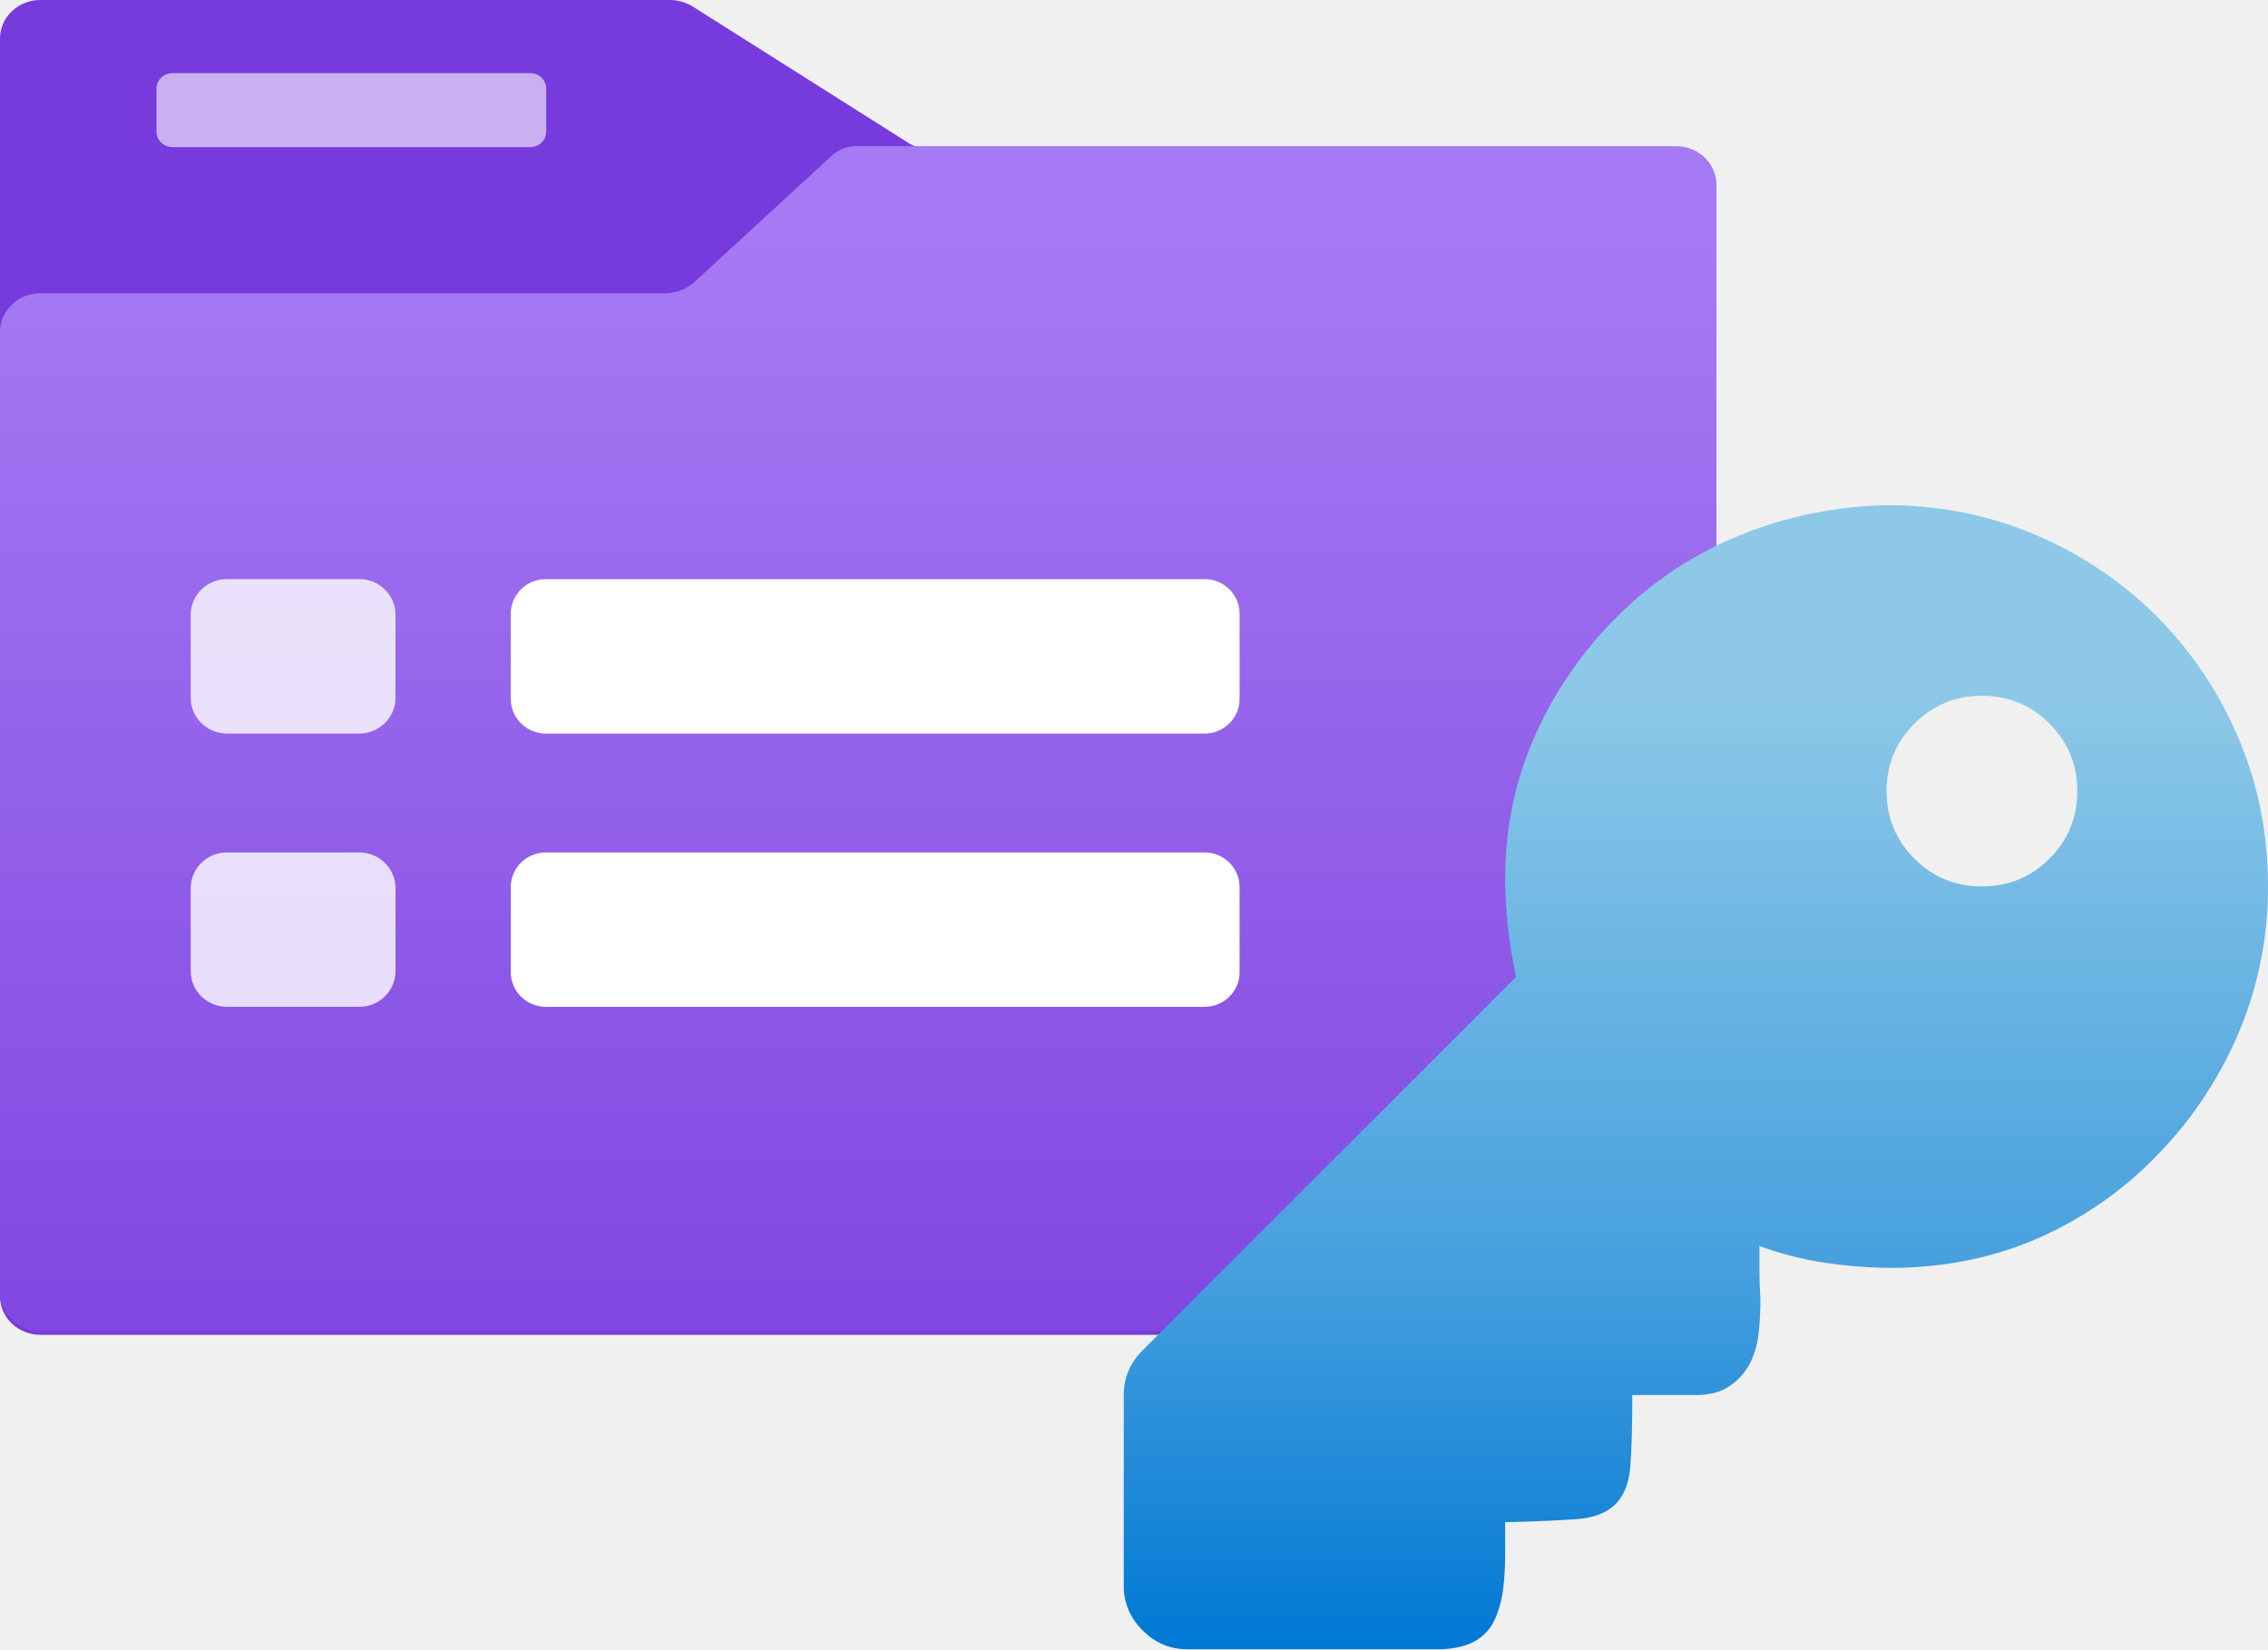
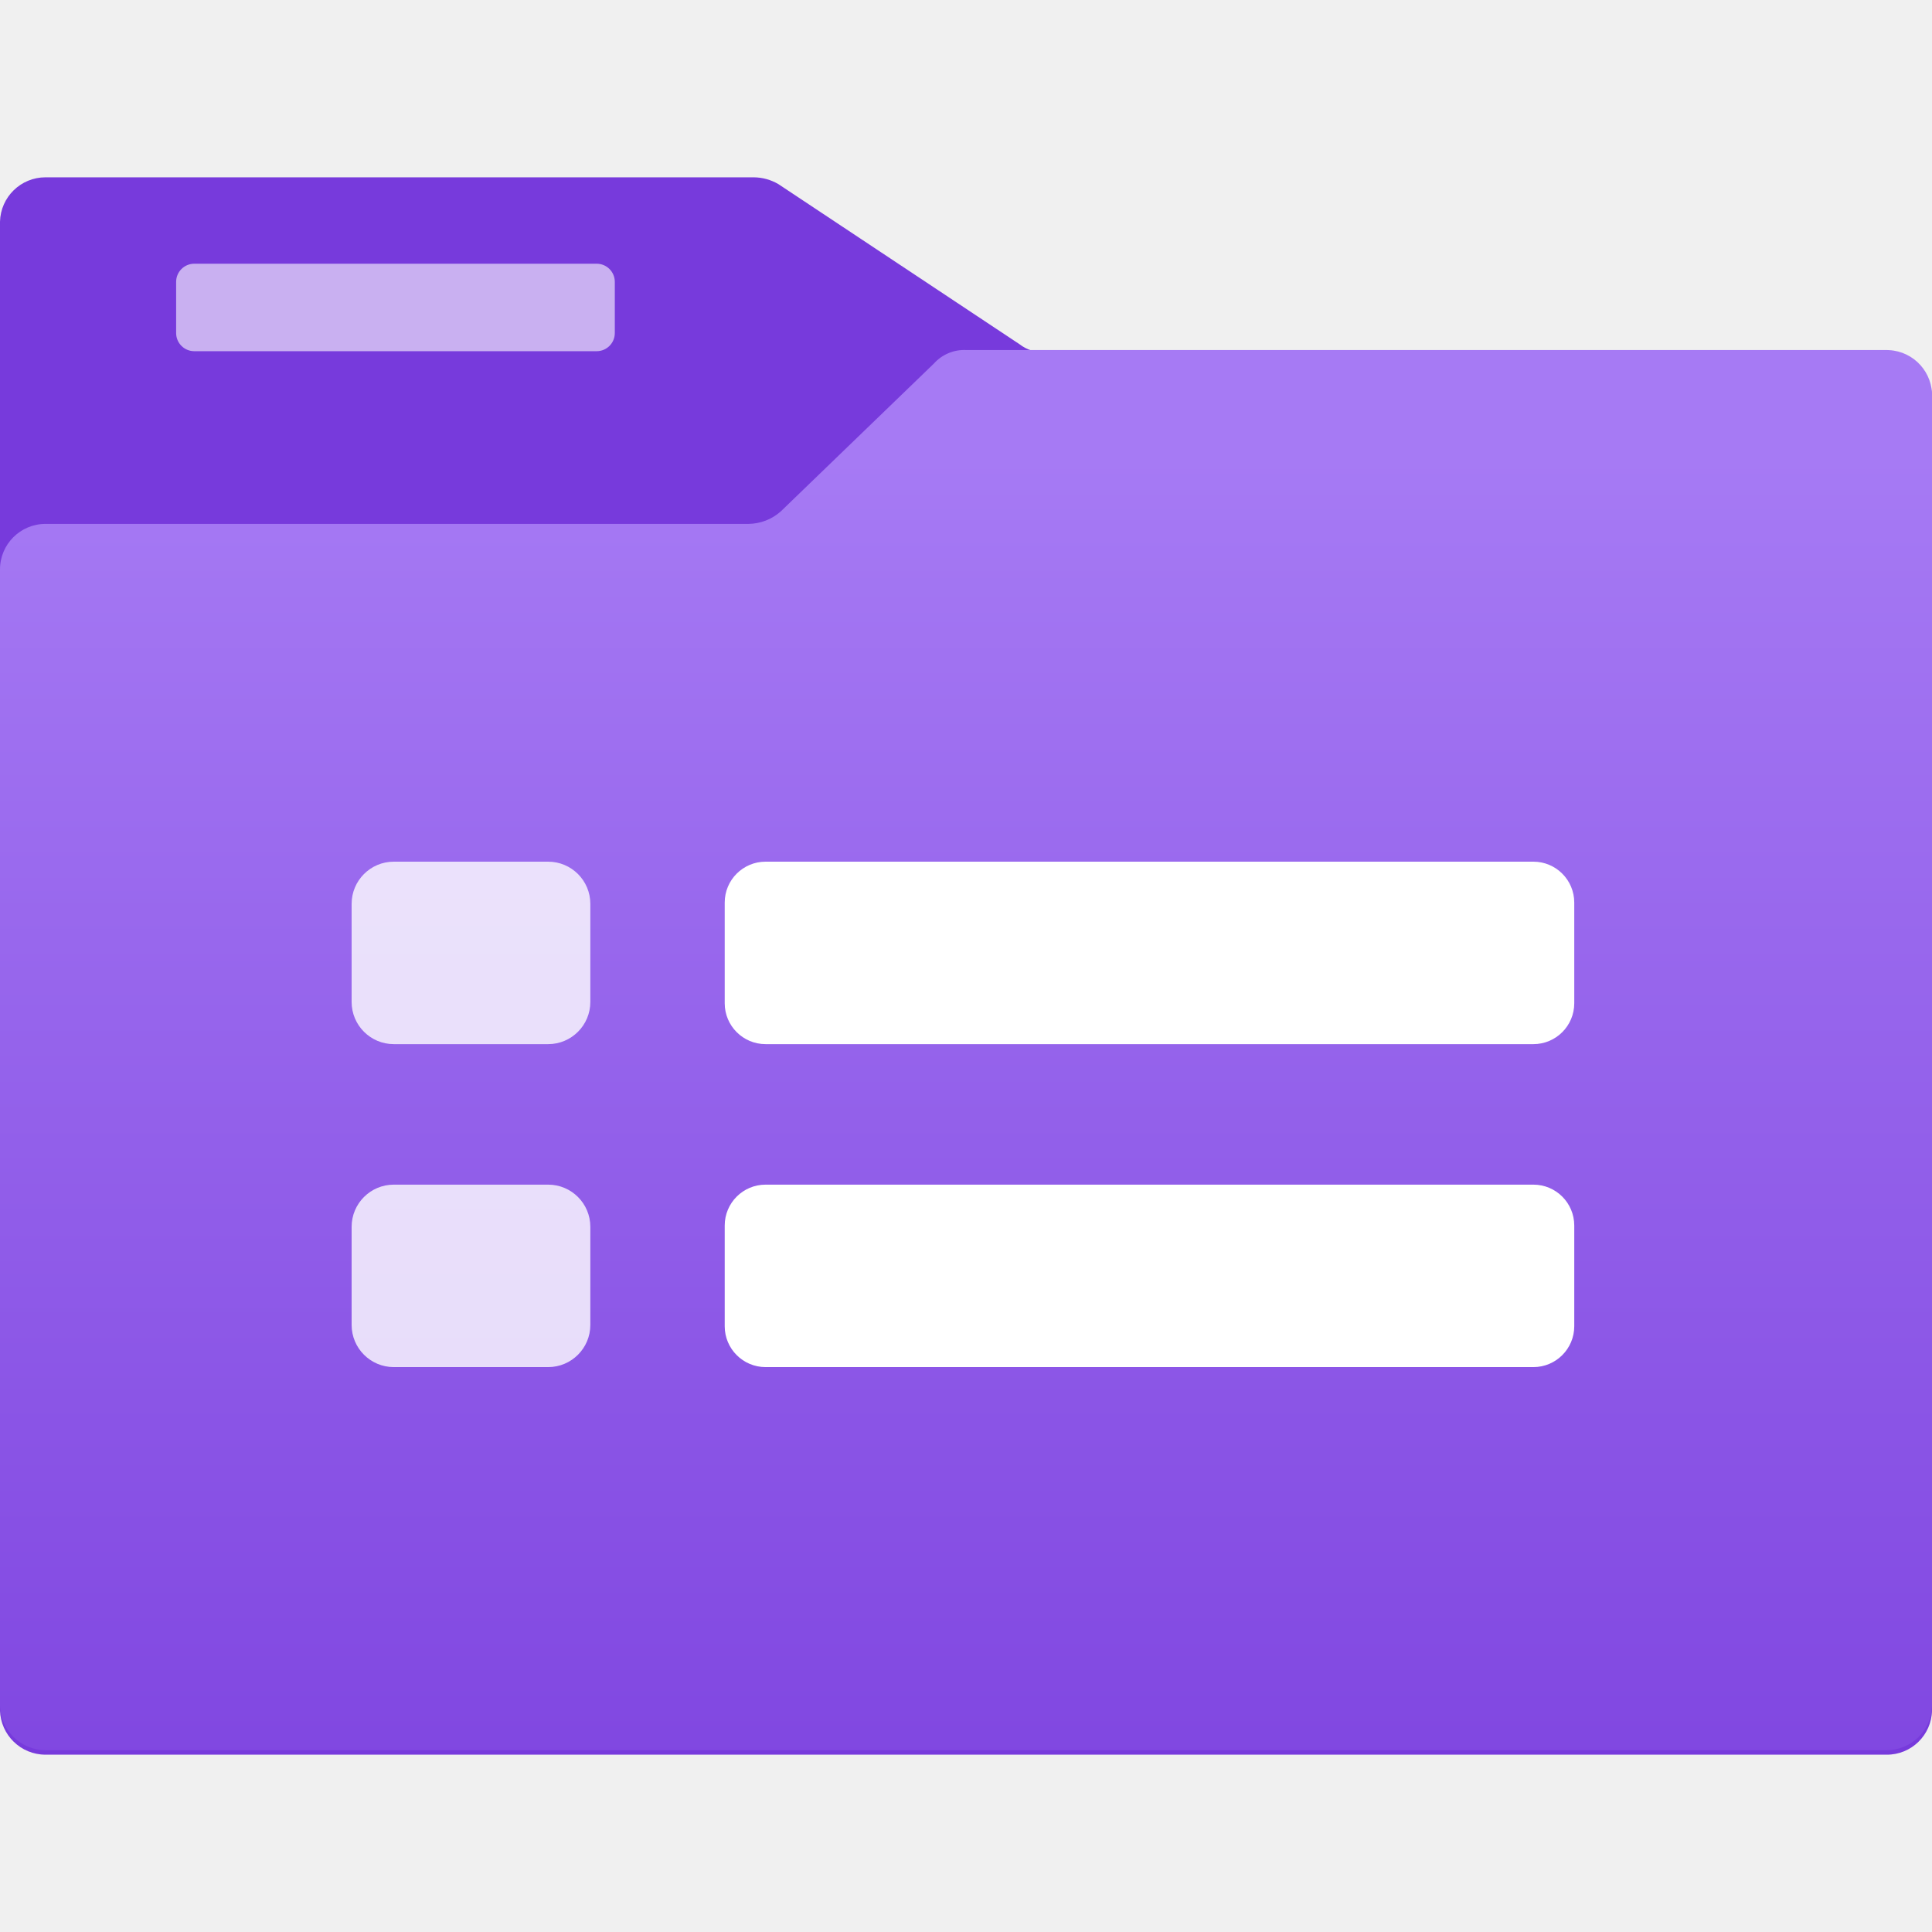
- <svg xmlns="http://www.w3.org/2000/svg" fill="none" viewBox="0 0 88 64" class="msportalfx-svg-placeholder">
-   <path fill="#773ADC" d="M65.028 5.749H36a1.37 1.37 0 0 1-.85-.265L26.835.226A1.75 1.75 0 0 0 25.973 0H1.569C1.159 0 .767.152.474.424A1.46 1.46 0 0 0 0 1.456v48.886c.01.39.18.76.474 1.032a1.6 1.6 0 0 0 1.095.424h63.46c.409.002.803-.15 1.097-.422s.462-.644.471-1.034V7.24q0-.297-.12-.572a1.5 1.5 0 0 0-.34-.484 1.6 1.6 0 0 0-.509-.323 1.6 1.6 0 0 0-.6-.112" />
-   <path fill="#fff" d="M20.568 2.837H6.698c-.346 0-.626.267-.626.596v1.681c0 .33.28.596.625.596h13.87c.346 0 .626-.267.626-.596V3.433c0-.329-.28-.596-.625-.596" opacity=".6" />
-   <path fill="url(#p01QohRpi__a)" d="M65.028 5.671h-31.73a1.5 1.5 0 0 0-.607.106 1.4 1.4 0 0 0-.502.342l-5.276 4.853c-.306.26-.7.405-1.11.409H1.569a1.6 1.6 0 0 0-1.11.438c-.294.28-.459.66-.459 1.056v37.32c.012.388.182.758.475 1.03.292.272.685.424 1.094.425h63.46c.409 0 .802-.151 1.096-.423.293-.272.463-.643.472-1.033V7.24a1.45 1.45 0 0 0-.4-1.074 1.6 1.6 0 0 0-1.08-.491z" />
-   <path fill="#fff" d="M13.942 22.473H8.804c-.776 0-1.404.62-1.404 1.385v3.222c0 .765.628 1.385 1.404 1.385h5.137c.776 0 1.405-.62 1.405-1.385v-3.222c0-.765-.629-1.385-1.405-1.385" opacity=".8" />
-   <path fill="#fff" d="M46.737 22.473H21.18c-.752 0-1.361.601-1.361 1.343v3.306c0 .742.61 1.343 1.361 1.343h25.557c.751 0 1.36-.601 1.36-1.343v-3.306c0-.742-.609-1.343-1.36-1.343" />
-   <path fill="#fff" d="M13.942 33.079H8.804c-.776 0-1.404.62-1.404 1.385v3.221c0 .765.628 1.385 1.404 1.385h5.137c.776 0 1.405-.62 1.405-1.385v-3.221c0-.765-.629-1.385-1.405-1.385" opacity=".8" />
-   <path fill="#fff" d="M46.737 33.079H21.18c-.752 0-1.361.6-1.361 1.343v3.306c0 .741.61 1.342 1.361 1.342h25.557c.751 0 1.36-.6 1.36-1.342v-3.306c0-.742-.609-1.343-1.36-1.343" />
-   <path fill="url(#p01QohRpi__b)" d="M44.334 63.268q.732.732 1.734.732h9.867q.847-.038 1.348-.347t.733-.848.308-1.156.077-1.272v-1.31a54 54 0 0 0 2.775-.116q1.003-.077 1.503-.578.501-.501.578-1.464.078-.965.077-2.775h2.467q.81 0 1.31-.347.501-.347.771-.848.27-.502.347-1.156.077-.655.077-1.35a17 17 0 0 1-.038-1.117v-.963a13 13 0 0 0 2.582.655q1.31.193 2.659.193 3.084-.039 5.665-1.195a14.6 14.6 0 0 0 4.586-3.237 15.4 15.4 0 0 0 3.122-4.741A14.4 14.4 0 0 0 88 34.401q0-3.083-1.156-5.78a14.9 14.9 0 0 0-3.16-4.703 14.8 14.8 0 0 0-4.702-3.16q-2.699-1.155-5.781-1.156-3.007.076-5.665 1.156a14.4 14.4 0 0 0-4.703 3.083 15.3 15.3 0 0 0-3.237 4.625q-1.195 2.62-1.195 5.627 0 1.811.424 3.815L44.334 52.4q-.732.733-.732 1.735v7.4q0 1.001.732 1.734M79.521 28.08q1.08 1.08 1.08 2.62 0 1.542-1.08 2.62-1.08 1.08-2.62 1.08-1.542 0-2.621-1.08-1.08-1.078-1.08-2.62 0-1.54 1.08-2.62T76.9 27q1.542 0 2.621 1.08" />
+ <svg xmlns="http://www.w3.org/2000/svg" viewBox="0 0 18 18" class="msportalfx-svg-placeholder">
  <defs>
-     <linearGradient id="p01QohRpi__a" x1="33.299" x2="33.299" y1="9.143" y2="62.851" gradientUnits="userSpaceOnUse">
-       <stop stop-color="#A67AF4" />
-       <stop offset="1" stop-color="#773ADC" />
-     </linearGradient>
-     <linearGradient id="p01QohRpi__b" x1="65.801" x2="65.801" y1="19.602" y2="64" gradientUnits="userSpaceOnUse">
-       <stop offset=".163" stop-color="#8DC8E8" />
-       <stop offset=".668" stop-color="#46A0DE" />
-       <stop offset="1" stop-color="#0078D4" />
+     <linearGradient id="paIRZBrlP__a" x1="9" x2="9" y1="787.27" y2="772.032" gradientTransform="matrix(1 0 0 -1 0 791.516)" gradientUnits="userSpaceOnUse">
+       <stop offset="0" stop-color="#a67af4" />
+       <stop offset="1" stop-color="#773adc" />
    </linearGradient>
  </defs>
+   <path fill="#773adc" d="M17.576 3.283H9.73a.36.36 0 0 1-.23-.075L7.253 1.716a.46.46 0 0 0-.233-.064H.424A.424.424 0 0 0 0 2.065v13.87a.424.424 0 0 0 .424.413h17.152a.42.42 0 0 0 .424-.413V3.706a.423.423 0 0 0-.424-.423" />
+   <rect width="4.087" height=".815" x="1.641" y="2.457" fill="#fff" opacity=".6" rx=".169" />
+   <path fill="url(#paIRZBrlP__a)" d="M17.576 3.261H9a.38.38 0 0 0-.3.127L7.274 4.765a.46.46 0 0 1-.3.116H.424A.424.424 0 0 0 0 5.305v10.588a.425.425 0 0 0 .424.413h17.152a.423.423 0 0 0 .424-.413V3.706a.423.423 0 0 0-.4-.444Z" />
+   <rect width="2.224" height="1.7" x="3.276" y="8.028" fill="#fff" opacity=".8" rx=".393" />
+   <rect width="7.915" height="1.7" x="6.752" y="8.028" fill="#fff" rx=".381" />
+   <rect width="2.224" height="1.7" x="3.276" y="11.037" fill="#fff" opacity=".8" rx=".393" />
+   <rect width="7.915" height="1.7" x="6.752" y="11.037" fill="#fff" rx=".381" />
  <style>.msportalfx-svg-c01{fill:#fff}.msportalfx-svg-c02{fill:#e5e5e5}.msportalfx-svg-c03{fill:#a0a1a2}.msportalfx-svg-c04{fill:#7a7a7a}.msportalfx-svg-c05{fill:#3e3e3e}.msportalfx-svg-c06{fill:#1e1e1e}.msportalfx-svg-c07{fill:#0f0f0f}.msportalfx-svg-c08{fill:#ba141a}.msportalfx-svg-c09{fill:#dd5900}.msportalfx-svg-c10{fill:#ff8c00}.msportalfx-svg-c11{fill:#fcd116}.msportalfx-svg-c12{fill:#fee087}.msportalfx-svg-c13{fill:#b8d432}.msportalfx-svg-c14,.msportalfx-svg-c32{fill:#57a300}.msportalfx-svg-c15{fill:#59b4d9}.msportalfx-svg-c16{fill:#3999c6}.msportalfx-svg-c17{fill:#804998}.msportalfx-svg-c18{fill:#ec008c}.msportalfx-svg-c19{fill:#0072c6}.msportalfx-svg-c20{fill:#68217a}.msportalfx-svg-c21{fill:#00188f}.msportalfx-svg-c22{fill:#e81123}.fxs-mode-light .msportalfx-svg-c22{fill:#a4262c}.msportalfx-svg-c23{fill:#cae3f3}.msportalfx-svg-c24{fill:#59aed3}.msportalfx-svg-c25{fill:#4c3b12}.msportalfx-svg-c26{fill:#be9555}.msportalfx-svg-c27{fill:#4f4d52}.msportalfx-svg-c28{fill:#ef6f59}.msportalfx-svg-c29{fill:#f7cb64}.msportalfx-svg-c30{fill:#fdd8db}.msportalfx-svg-c31{fill:#f6ffec}.msportalfx-svg-c33{fill:#8a2da5}.msportalfx-svg-c34{fill:#e00b1c}.msportalfx-svg-c35{fill:#015cda}.msportalfx-svg-c36{fill:#5db300}.msportalfx-svg-c97{fill:#ffb900}.msportalfx-svg-c98{fill:#00a4ef}.msportalfx-svg-c99{fill:#f25022}.msportalfx-inverted-theme .msportalfx-svg-c05,.fxs-theme-dark .msportalfx-svg-c05{fill:#777}.msportalfx-inverted-theme .msportalfx-svg-c07,.fxs-theme-dark .msportalfx-svg-c07{fill:#f2f2f2}.msportalfx-svg-palette-white{fill:#fff}.msportalfx-svg-palette-blue{fill:#015cda}.msportalfx-svg-palette-black{fill:#1e1e1e}.msportalfx-svg-palette-green{fill:#57a300}.msportalfx-svg-palette-gray{fill:#a0a1a2}.msportalfx-svg-palette-inherit{fill:inherit}.msportalfx-svg-badge{position:absolute;left:0;bottom:0;min-height:10px;min-width:10px}.fxc-menu-icon&gt;.msportalfx-svg-badge{left:-2px;bottom:-2px;min-height:8px;min-width:8px}.msportalfx-svg-disabled{filter:grayscale(100%)}.msportalfx-svg-loading-square{animation:ProgressFlagAnimation 1.45s infinite ease-in-out;transform-origin:50%}.msportalfx-svg-loading-square:nth-child(1){animation-delay:0s}.msportalfx-svg-loading-square:nth-child(2){animation-delay:.2s}.msportalfx-svg-loading-square:nth-child(3){animation-delay:.4s}@keyframes ProgressFlagAnimation{0%{transform:scale(1);opacity:.3}36.1%{transform:scale(1.06);opacity:1}50%{transform:scale(1.06);opacity:1}86.1%{transform:scale(1);opacity:.3}}.msportalfx-svg-flip-horizontal&gt;svg,svg.msportalfx-svg-flip-horizontal{transform:scaleX(-1)}.msportalfx-svg-fabric-rotate360{animation:ImageRotation 1.3s cubic-bezier(.53,.21,.29,.67) infinite}@keyframes ImageRotation{0%{transform:rotate(-45deg)}100%{transform:rotate(315deg)}}.fxs-svg-number .msportalfx-font-bold{font-size:10px;fill:#0065ad}.fxs-svg-number .fxs-svg-circle{stroke-width:0%;fill:#0078d4}.fxs-svg-number .fxs-svg-text{fill:#fff;font-size:10px}.fxs-svg-number.msportalfx-svg-disabled{filter:grayscale(0%)}.fxs-svg-number.msportalfx-svg-disabled .fxs-svg-circle{fill:#fff;stroke-width:1px;stroke:#949494}.fxs-svg-number.msportalfx-svg-disabled .fxs-svg-text{fill:#949494}.fxs-theme-dark .fxs-svg-number .fxs-svg-text{fill:#0f0f0f}.fxs-theme-dark .fxs-svg-number .fxs-svg-circle{stroke-width:0%;fill:#0078d4}.fxs-theme-dark .fxs-svg-number.msportalfx-svg-disabled .fxs-svg-circle{fill:#0f0f0f;stroke-width:1px;stroke:#949494}.fxs-theme-dark .fxs-svg-number.msportalfx-svg-disabled .fxs-svg-text{fill:#949494}</style>
</svg>
